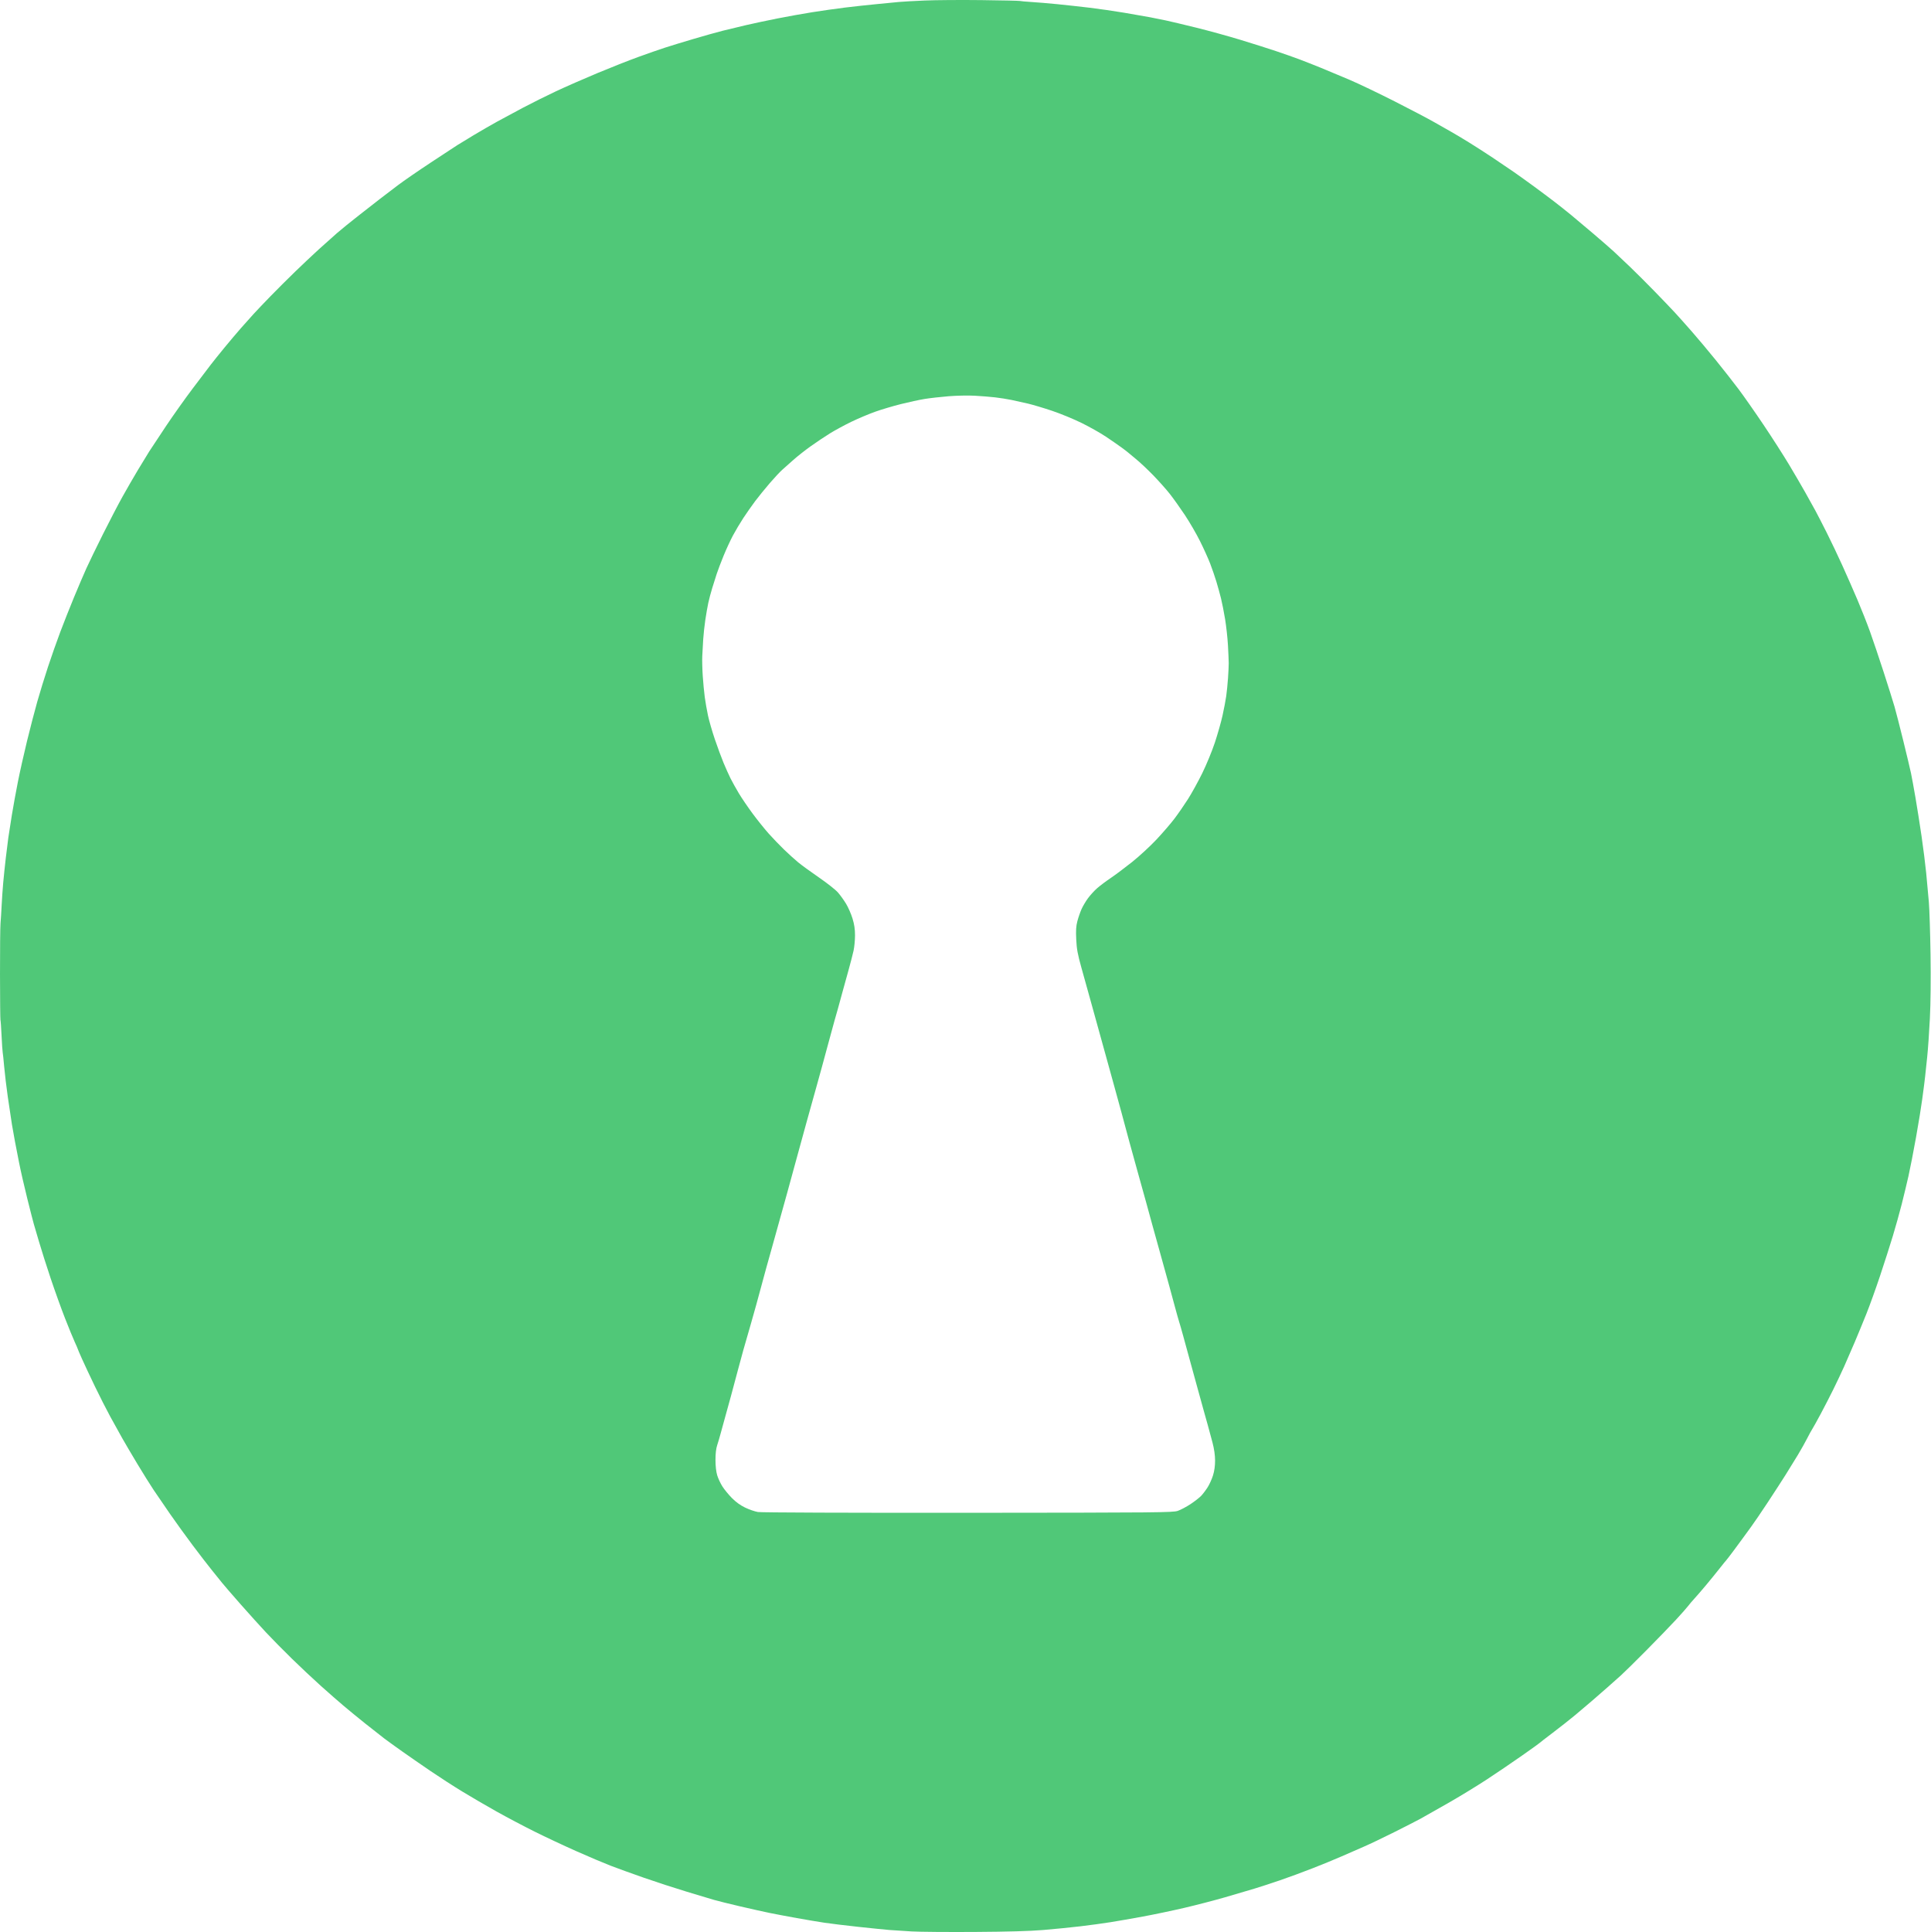
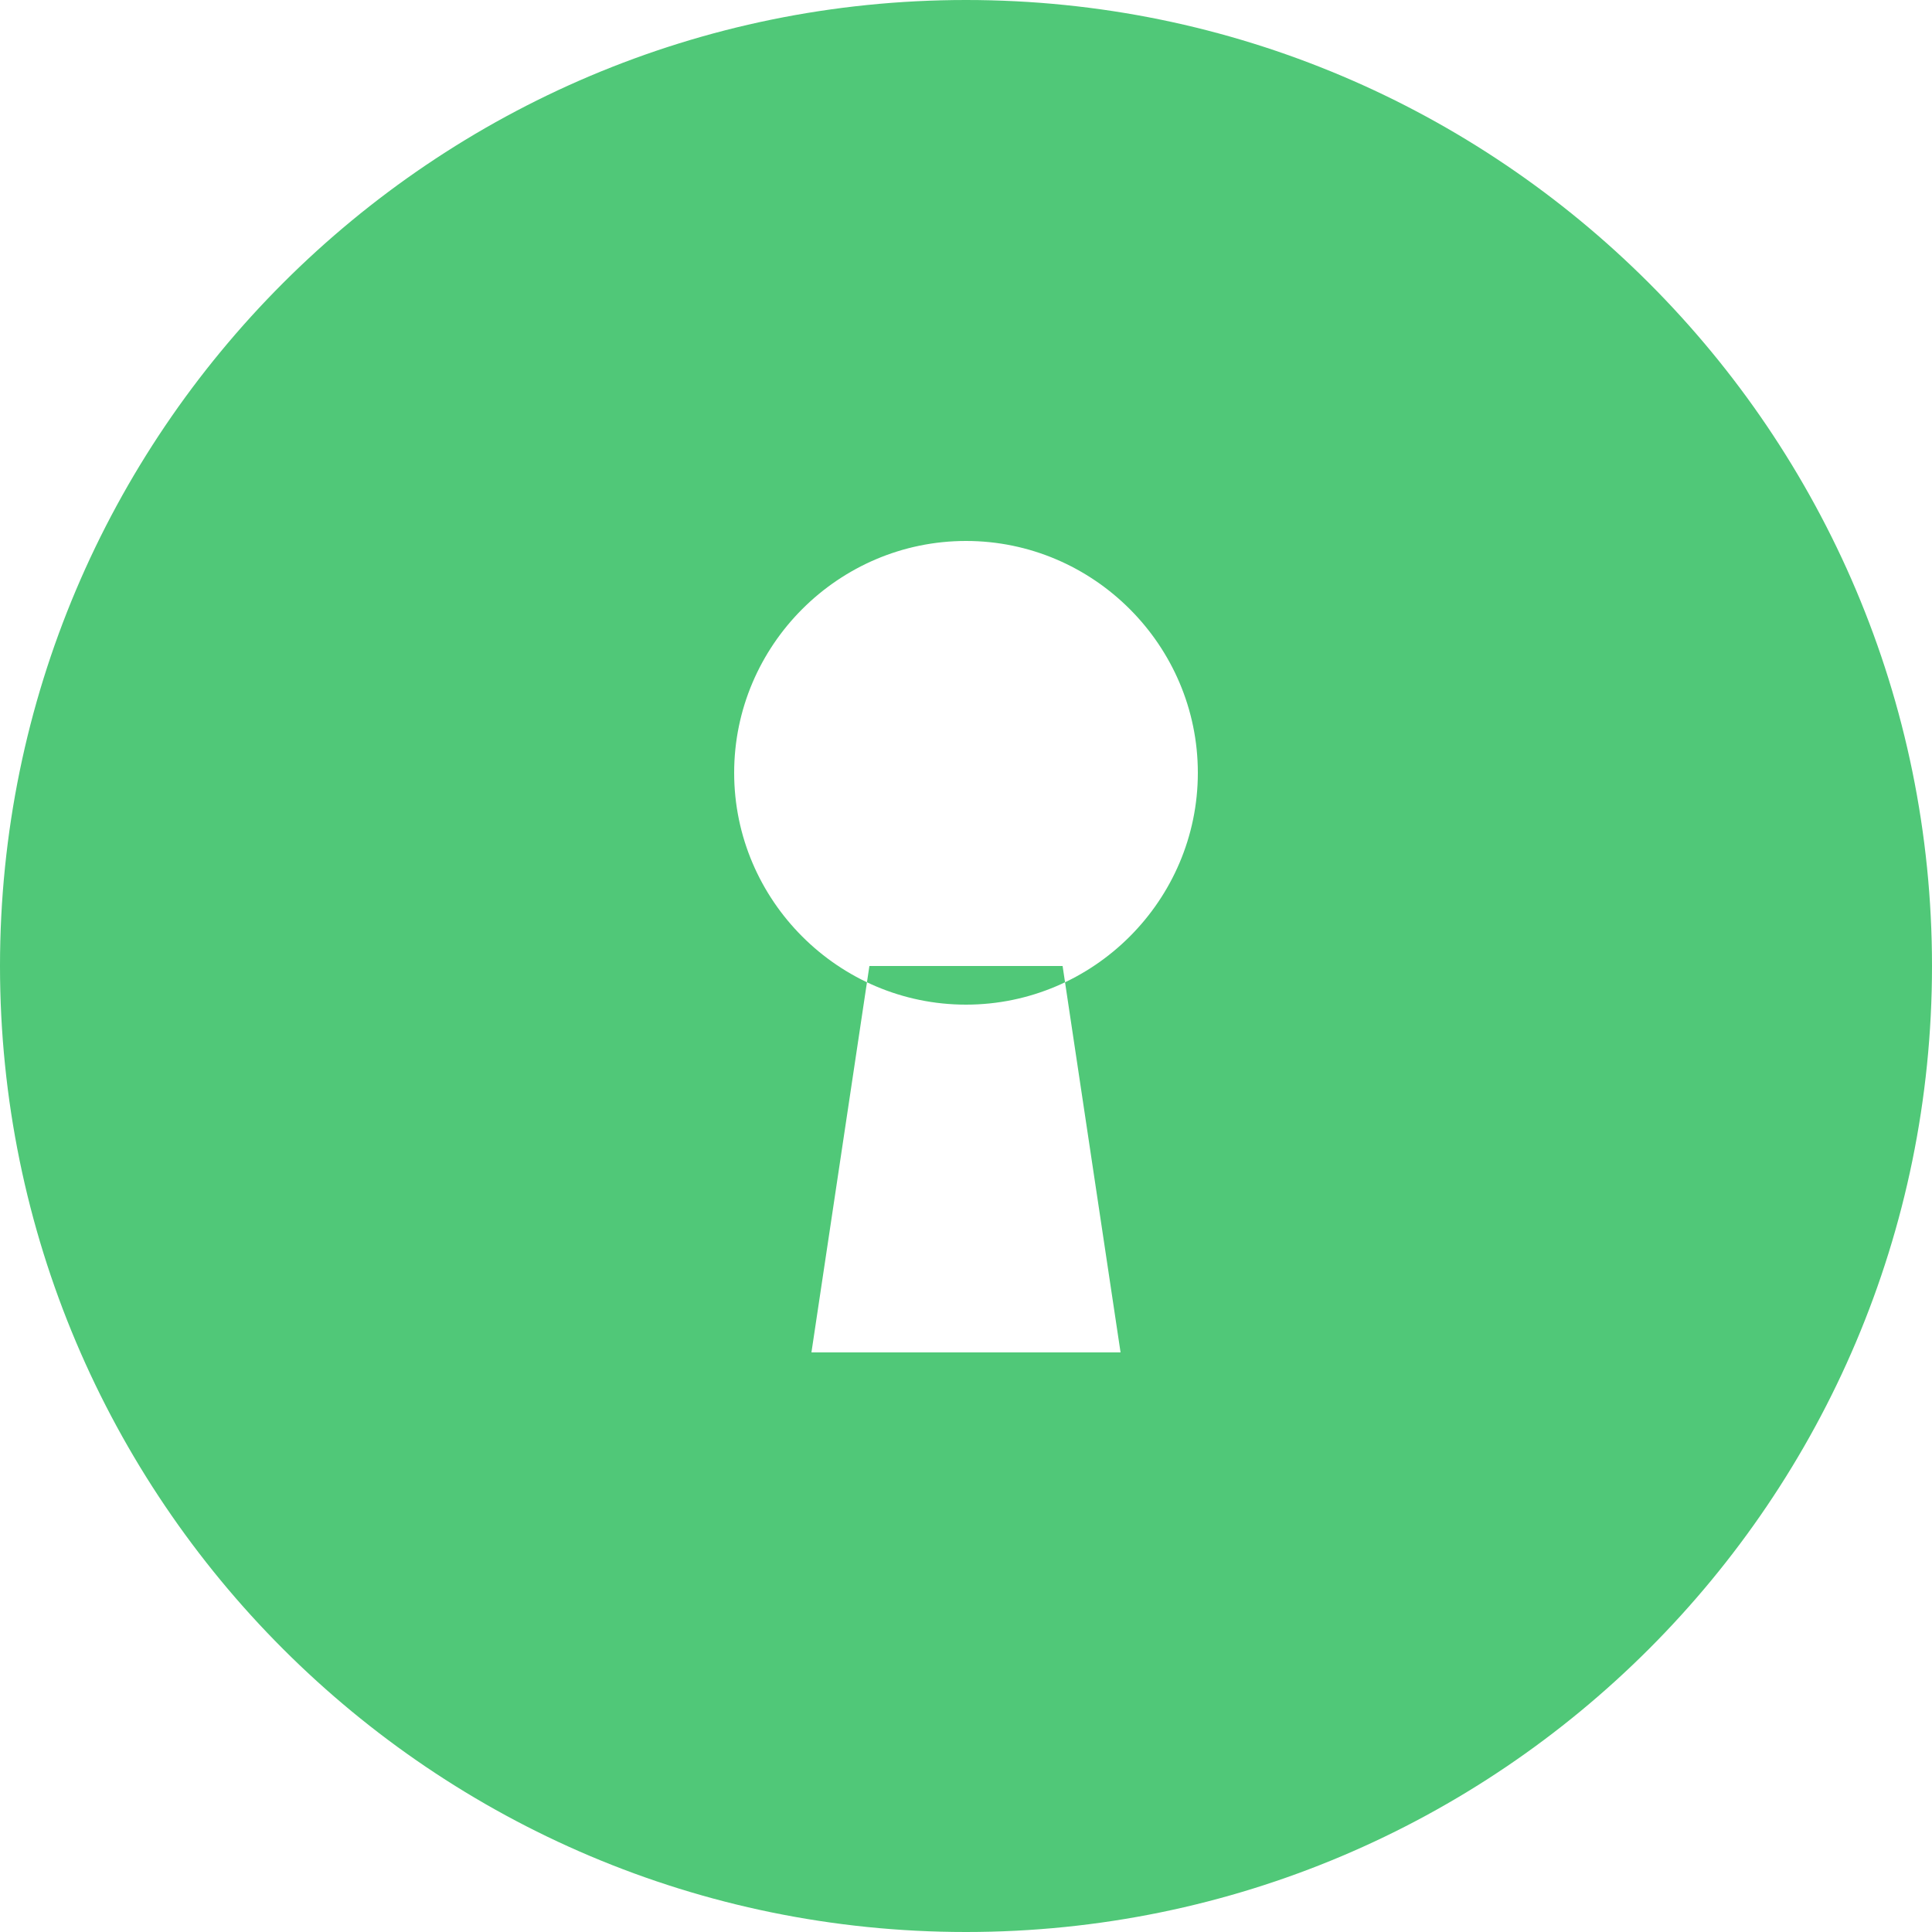
- <svg xmlns="http://www.w3.org/2000/svg" viewBox="0 0 1887.944 1889.001">
-   <g transform="translate(-138.7231,-129.6148)">
-     <path fill="#50C878" d="m 1030.307,2018.074 c -7.7,-0.429 -17.6,-1.075 -22,-1.435 -4.4,-0.36 -18.125,-1.75 -30.5,-3.088 -12.375,-1.338 -27.225,-3.144 -33,-4.014 -5.775,-0.87 -17.925,-2.915 -27,-4.545 -9.075,-1.63 -21,-3.884 -26.5,-5.008 -5.5,-1.124 -18.55,-4.034 -29,-6.467 -10.45,-2.433 -21.925,-5.281 -25.5,-6.33 -3.575,-1.049 -15.725,-4.697 -27,-8.107 -11.275,-3.41 -29.95,-9.497 -41.5,-13.527 -11.55,-4.03 -26.276,-9.362 -32.724,-11.849 -6.448,-2.487 -21.523,-8.877 -33.5,-14.201 -11.977,-5.323 -30.32,-13.934 -40.762,-19.134 -10.442,-5.2 -27.092,-13.992 -37,-19.537 -9.908,-5.545 -24.989,-14.337 -33.514,-19.537 -8.525,-5.2 -22.475,-14.202 -31,-20.004 -8.525,-5.802 -20.9,-14.364 -27.5,-19.025 -6.6,-4.662 -14.7,-10.517 -18,-13.012 -3.3,-2.495 -11.625,-9.033 -18.5,-14.53 -6.875,-5.497 -16.517,-13.399 -21.428,-17.559 -4.91,-4.16 -14.81,-12.832 -22,-19.271 -7.19,-6.438 -19.887,-18.363 -28.216,-26.5 -8.329,-8.137 -19.765,-19.744 -25.413,-25.794 -5.648,-6.05 -16.834,-18.443 -24.857,-27.54 -8.023,-9.097 -16.162,-18.522 -18.087,-20.943 -1.925,-2.422 -6.443,-8.028 -10.04,-12.46 -3.597,-4.431 -11.942,-15.257 -18.543,-24.057 -6.602,-8.8 -16.529,-22.525 -22.061,-30.5 -5.532,-7.975 -12.769,-18.55 -16.081,-23.5 -3.313,-4.95 -10.489,-16.425 -15.946,-25.5 -5.458,-9.075 -12.21,-20.55 -15.004,-25.5 -2.795,-4.95 -8.038,-14.414 -11.652,-21.031 -3.614,-6.617 -10.357,-19.892 -14.985,-29.5 -4.628,-9.608 -10.275,-21.632 -12.55,-26.721 -2.275,-5.088 -4.136,-9.444 -4.136,-9.68 0,-0.236 -1.313,-3.273 -2.917,-6.749 -1.604,-3.476 -5.902,-13.941 -9.551,-23.256 -3.649,-9.315 -9.965,-26.865 -14.037,-39 -4.071,-12.135 -9.229,-28.364 -11.462,-36.064 -2.233,-7.7 -4.481,-15.35 -4.997,-17 -0.516,-1.65 -3.407,-12.9 -6.425,-25 -3.018,-12.1 -6.663,-28.075 -8.099,-35.5 -1.437,-7.425 -3.23,-16.65 -3.986,-20.5 -0.756,-3.85 -2.076,-11.275 -2.934,-16.5 -0.858,-5.225 -2.682,-17.375 -4.053,-27 -1.371,-9.625 -2.961,-22.9 -3.534,-29.5 -0.573,-6.6 -1.231,-12.9 -1.462,-14 -0.231,-1.1 -0.73,-8.525 -1.108,-16.5 -0.379,-7.975 -0.862,-14.804 -1.074,-15.175 -0.212,-0.371 -0.411,-20.435 -0.441,-44.586 -0.03,-24.151 0.189,-46.572 0.487,-49.825 0.298,-3.253 0.794,-11.089 1.101,-17.414 0.308,-6.325 1.009,-16.45 1.557,-22.5 0.549,-6.05 1.676,-16.845 2.504,-23.989 0.829,-7.144 1.95,-16.144 2.492,-20 0.542,-3.856 2.093,-13.797 3.445,-22.092 1.353,-8.294 4.014,-22.919 5.914,-32.5 1.9,-9.581 5.923,-27.544 8.94,-39.919 3.017,-12.375 7.526,-29.7 10.02,-38.5 2.494,-8.8 7.208,-24.1 10.475,-34 3.267,-9.9 8.652,-25.2 11.966,-34 3.314,-8.8 9.374,-24.1 13.467,-34 4.092,-9.9 9.53,-22.624 12.085,-28.276 2.555,-5.652 9.873,-20.727 16.262,-33.5 6.39,-12.773 15.007,-29.299 19.149,-36.724 4.142,-7.425 10.901,-19.125 15.02,-26 4.118,-6.875 9.064,-14.975 10.99,-18 1.926,-3.025 9.299,-14.173 16.384,-24.773 7.085,-10.6 18.912,-27.25 26.284,-37 7.371,-9.75 15.302,-20.202 17.624,-23.227 2.322,-3.025 8.283,-10.45 13.248,-16.5 4.965,-6.05 12.191,-14.6 16.058,-19 3.867,-4.4 9.497,-10.7 12.511,-14 3.014,-3.3 10.513,-11.175 16.666,-17.5 6.153,-6.325 16.991,-17.125 24.086,-24 7.094,-6.875 17.612,-16.784 23.372,-22.02 5.76,-5.236 13.623,-12.254 17.473,-15.596 3.85,-3.342 13.3,-11.008 21,-17.035 7.7,-6.027 17.15,-13.401 21,-16.386 3.85,-2.985 11.725,-8.986 17.5,-13.336 5.775,-4.35 20.4,-14.43 32.5,-22.399 12.1,-7.969 23.575,-15.501 25.5,-16.736 1.925,-1.236 9.165,-5.646 16.088,-9.8 6.923,-4.154 17.273,-10.13 23,-13.279 5.727,-3.15 17.162,-9.302 25.412,-13.672 8.25,-4.37 22.65,-11.538 32,-15.928 9.35,-4.39 27.575,-12.393 40.5,-17.784 12.925,-5.391 30.925,-12.496 40,-15.788 9.075,-3.292 20.775,-7.374 26,-9.071 5.225,-1.697 17.825,-5.549 28,-8.559 10.175,-3.011 23,-6.61 28.5,-7.998 5.5,-1.388 15.85,-3.88 23,-5.537 7.15,-1.657 20.875,-4.574 30.5,-6.482 9.625,-1.908 24.925,-4.654 34,-6.104 9.075,-1.449 23.421,-3.489 31.881,-4.533 8.459,-1.044 22.636,-2.587 31.503,-3.43 8.867,-0.843 18.609,-1.786 21.648,-2.095 3.039,-0.31 14.288,-0.942 24.997,-1.406 10.709,-0.464 35.782,-0.645 55.718,-0.404 19.936,0.242 36.811,0.618 37.5,0.835 0.689,0.218 5.753,0.672 11.253,1.009 5.5,0.337 16.75,1.281 25,2.097 8.25,0.816 22.538,2.388 31.75,3.492 9.213,1.104 24.512,3.316 34,4.914 9.488,1.599 20.85,3.589 25.25,4.424 4.4,0.835 11.375,2.237 15.5,3.117 4.125,0.88 17.4,4.036 29.5,7.014 12.1,2.978 31.675,8.367 43.5,11.975 11.825,3.608 27.575,8.603 35,11.1 7.425,2.497 17.55,6.062 22.5,7.924 4.95,1.861 14.4,5.58 21,8.263 6.6,2.683 19.2,7.955 28,11.714 8.8,3.76 28.6,13.226 44,21.038 15.4,7.811 32.95,17.033 39,20.493 6.05,3.46 13.7,7.808 17,9.662 3.3,1.854 10.95,6.429 17,10.168 6.05,3.738 16.4,10.39 23,14.783 6.6,4.392 15.825,10.641 20.5,13.887 4.675,3.245 13.741,9.741 20.147,14.436 6.406,4.694 15.406,11.429 20,14.966 4.594,3.537 11.686,9.162 15.76,12.5 4.074,3.338 13.974,11.667 22,18.509 8.026,6.842 17.065,14.717 20.087,17.5 3.022,2.783 10.189,9.56 15.928,15.06 5.738,5.5 16.561,16.3 24.05,24 7.489,7.7 16.323,16.925 19.629,20.5 3.307,3.575 10.746,11.9 16.532,18.5 5.786,6.6 16.364,19.21 23.508,28.023 7.144,8.813 17.207,21.638 22.362,28.5 5.155,6.862 16.185,22.629 24.51,35.036 8.325,12.408 19.437,29.733 24.693,38.5 5.256,8.767 12.465,21.116 16.02,27.441 3.555,6.325 8.051,14.425 9.992,18 1.94,3.575 6.92,13.25 11.065,21.5 4.145,8.25 11.001,22.65 15.235,32 4.234,9.35 10.86,24.425 14.724,33.5 3.864,9.075 9.376,23.025 12.248,31 2.872,7.975 8.869,25.75 13.326,39.5 4.457,13.75 9.269,29.05 10.693,34 1.424,4.95 5.296,20.025 8.604,33.5 3.308,13.475 6.678,27.65 7.49,31.5 0.811,3.85 2.787,14.65 4.39,24 1.603,9.35 4.266,26.225 5.917,37.5 1.652,11.275 3.695,27.475 4.54,36 0.845,8.525 2.021,21.35 2.612,28.5 0.591,7.15 1.328,30.215 1.637,51.255 0.35,23.84 0.112,47.391 -0.632,62.5 -0.656,13.335 -1.84,30.32 -2.63,37.745 -0.79,7.425 -1.697,15.975 -2.015,19 -0.318,3.025 -0.747,6.625 -0.953,8 -0.206,1.375 -1.072,7.9 -1.924,14.5 -0.852,6.6 -3.561,23.25 -6.02,37 -2.459,13.75 -5.794,30.85 -7.41,38 -1.617,7.15 -4.592,19.525 -6.613,27.5 -2.02,7.975 -5.919,21.925 -8.663,31 -2.744,9.075 -8.371,26.625 -12.504,39 -4.133,12.375 -10.126,29.025 -13.319,37 -3.192,7.975 -8.381,20.575 -11.53,28 -3.149,7.425 -7.744,18 -10.211,23.5 -2.466,5.5 -7.143,15.4 -10.392,22 -3.249,6.6 -8.94,17.659 -12.646,24.576 -3.707,6.917 -7.463,13.667 -8.349,15.001 -0.885,1.334 -3.082,5.35 -4.882,8.924 -1.8,3.574 -5.846,10.774 -8.992,15.999 -3.146,5.225 -8.556,14 -12.023,19.5 -3.467,5.5 -11.358,17.674 -17.535,27.053 -6.178,9.379 -13.54,20.179 -16.36,24 -2.821,3.821 -5.909,8.058 -6.863,9.415 -0.954,1.357 -5.09,6.982 -9.19,12.5 -4.101,5.518 -7.725,10.257 -8.054,10.532 -0.329,0.275 -3.249,3.875 -6.489,8 -3.24,4.125 -9.283,11.55 -13.428,16.5 -4.146,4.95 -9.265,10.869 -11.377,13.153 -2.112,2.284 -4.82,5.475 -6.018,7.09 -1.198,1.615 -6.453,7.568 -11.678,13.229 -5.225,5.66 -18.275,19.15 -29,29.977 -10.725,10.827 -21.979,21.905 -25.009,24.619 -3.03,2.713 -8.88,7.918 -13,11.565 -4.12,3.648 -11.091,9.725 -15.491,13.506 -4.4,3.781 -11.825,10.068 -16.5,13.973 -4.675,3.904 -14.35,11.528 -21.5,16.942 -7.15,5.414 -13.225,10.115 -13.5,10.448 -0.275,0.333 -7.925,5.817 -17,12.187 -9.075,6.37 -24.375,16.753 -34,23.072 -9.625,6.319 -26.95,16.883 -38.5,23.475 -11.55,6.592 -23.475,13.345 -26.5,15.007 -3.025,1.662 -14.5,7.533 -25.5,13.048 -11,5.515 -24.725,12.055 -30.5,14.533 -5.775,2.478 -15.225,6.604 -21,9.168 -5.775,2.564 -18.492,7.789 -28.26,11.611 -9.768,3.822 -24.393,9.21 -32.5,11.972 -8.107,2.762 -19.24,6.39 -24.74,8.061 -5.5,1.672 -18.449,5.484 -28.776,8.472 -10.327,2.988 -28.327,7.655 -40,10.371 -11.673,2.716 -29.774,6.508 -40.224,8.426 -10.45,1.918 -24.625,4.392 -31.5,5.498 -6.875,1.106 -20.15,2.919 -29.5,4.029 -9.35,1.11 -25.775,2.744 -36.5,3.631 -13.376,1.106 -34.417,1.704 -67,1.903 -26.125,0.159 -53.8,-0.061 -61.5,-0.49 z m 260.123,-411.229 c 2.818,-0.961 8.443,-3.938 12.5,-6.615 4.057,-2.677 8.795,-6.389 10.528,-8.249 1.733,-1.86 4.562,-5.631 6.286,-8.381 1.724,-2.75 4.043,-7.925 5.154,-11.5 1.33,-4.28 2.012,-9.232 1.997,-14.5 -0.014,-5.252 -0.878,-11.264 -2.512,-17.5 -1.369,-5.225 -3.437,-12.875 -4.595,-17 -1.158,-4.125 -2.923,-10.425 -3.922,-14 -1,-3.575 -3.919,-14.15 -6.488,-23.5 -2.569,-9.35 -6.03,-21.95 -7.692,-28 -1.661,-6.05 -4.372,-15.95 -6.024,-22 -1.652,-6.05 -3.398,-12.125 -3.881,-13.5 -0.483,-1.375 -2.504,-8.575 -4.491,-16 -1.987,-7.425 -4.245,-15.75 -5.018,-18.5 -0.772,-2.75 -2.265,-8.15 -3.317,-12 -1.052,-3.85 -3.735,-13.525 -5.962,-21.5 -2.227,-7.975 -5.605,-20.125 -7.506,-27 -1.901,-6.875 -4.675,-17 -6.164,-22.5 -1.489,-5.5 -5.187,-18.775 -8.217,-29.5 -3.03,-10.725 -6.757,-24.225 -8.281,-30 -1.524,-5.775 -4.853,-18.15 -7.397,-27.5 -2.545,-9.35 -6.189,-22.625 -8.098,-29.5 -1.909,-6.875 -5.769,-20.825 -8.577,-31 -2.808,-10.175 -7.354,-26.6 -10.102,-36.5 -2.748,-9.9 -5.622,-20.25 -6.388,-23 -0.766,-2.75 -3.461,-12.425 -5.99,-21.5 -3.813,-13.684 -4.691,-18.463 -5.145,-28 -0.424,-8.902 -0.172,-12.93 1.116,-17.831 0.915,-3.482 2.726,-8.734 4.024,-11.671 1.299,-2.937 4.162,-7.777 6.362,-10.756 2.2,-2.979 6.178,-7.344 8.84,-9.701 2.662,-2.357 8.664,-6.869 13.339,-10.026 4.675,-3.158 14.188,-10.285 21.139,-15.839 6.952,-5.554 17.618,-15.403 23.703,-21.887 6.085,-6.484 14.013,-15.691 17.617,-20.461 3.604,-4.77 9.515,-13.32 13.135,-19 3.62,-5.681 9.903,-17.078 13.964,-25.328 4.1,-8.331 9.59,-21.669 12.347,-30 2.73,-8.25 6.105,-20.175 7.5,-26.5 1.395,-6.325 3.006,-14.814 3.579,-18.865 0.573,-4.051 1.361,-11.926 1.751,-17.5 0.39,-5.574 0.703,-12.16 0.695,-14.635 -0.01,-2.475 -0.344,-10.35 -0.746,-17.5 -0.403,-7.15 -1.654,-18.625 -2.781,-25.5 -1.127,-6.875 -2.946,-16.1 -4.041,-20.5 -1.095,-4.4 -3.148,-11.825 -4.563,-16.5 -1.414,-4.675 -4.129,-12.55 -6.033,-17.5 -1.904,-4.95 -6.383,-14.85 -9.953,-22 -3.57,-7.15 -10.244,-18.637 -14.832,-25.526 -4.588,-6.889 -11.163,-16.114 -14.613,-20.5 -3.449,-4.386 -10.779,-12.616 -16.288,-18.289 -5.509,-5.673 -13.181,-12.872 -17.048,-15.998 -3.868,-3.126 -7.257,-5.94 -7.532,-6.255 -0.275,-0.315 -3.117,-2.489 -6.316,-4.833 -3.199,-2.343 -10.12,-7.138 -15.381,-10.656 -5.261,-3.518 -15.919,-9.528 -23.684,-13.356 -7.765,-3.828 -20.869,-9.218 -29.119,-11.976 -8.25,-2.759 -18.825,-5.912 -23.5,-7.008 -4.675,-1.096 -11.875,-2.688 -16,-3.54 -4.125,-0.851 -11.325,-1.99 -16,-2.53 -4.675,-0.54 -13.675,-1.265 -20,-1.61 -6.325,-0.345 -17.8,-0.114 -25.5,0.514 -7.7,0.628 -18.17,1.812 -23.266,2.632 -5.096,0.819 -15.619,3.086 -23.383,5.038 -7.764,1.951 -19.119,5.332 -25.234,7.512 -6.114,2.18 -16.517,6.569 -23.117,9.753 -6.6,3.184 -16.05,8.298 -21,11.365 -4.95,3.067 -13.496,8.785 -18.992,12.706 -5.495,3.921 -13.145,9.963 -17,13.428 -3.855,3.464 -8.669,7.746 -10.698,9.514 -2.029,1.769 -7.462,7.581 -12.072,12.916 -4.611,5.335 -11.078,13.3 -14.371,17.7 -3.293,4.4 -8.499,11.825 -11.569,16.5 -3.069,4.675 -7.625,12.325 -10.125,17 -2.499,4.675 -6.644,13.647 -9.211,19.938 -2.567,6.291 -5.558,14.166 -6.648,17.5 -1.09,3.334 -3.089,9.662 -4.443,14.062 -1.354,4.4 -3.098,10.98 -3.876,14.622 -0.778,3.642 -2.075,11.067 -2.881,16.5 -0.807,5.433 -1.73,13.928 -2.053,18.878 -0.322,4.95 -0.739,12.375 -0.926,16.5 -0.187,4.125 0.025,12.9 0.472,19.5 0.446,6.6 1.323,15.825 1.947,20.5 0.625,4.675 2.035,12.747 3.135,17.937 1.1,5.191 4.151,15.766 6.78,23.5 2.629,7.734 6.465,18.113 8.525,23.063 2.059,4.95 5.092,11.7 6.738,15 1.647,3.3 5.277,9.825 8.066,14.5 2.79,4.675 8.895,13.662 13.566,19.971 4.671,6.309 11.715,15.084 15.653,19.5 3.938,4.416 10.72,11.47 15.071,15.674 4.351,4.205 10.611,9.869 13.911,12.588 3.3,2.718 12.445,9.372 20.322,14.786 7.877,5.414 16.187,11.978 18.467,14.587 2.28,2.609 5.867,7.591 7.971,11.07 2.104,3.479 4.932,9.949 6.283,14.377 1.78,5.834 2.457,10.379 2.457,16.5 0,4.647 -0.638,11.374 -1.418,14.948 -0.78,3.575 -2.989,12.125 -4.909,19 -1.92,6.875 -4.658,16.775 -6.084,22 -1.426,5.225 -3.335,12.2 -4.242,15.5 -0.907,3.3 -2.442,8.7 -3.412,12 -0.969,3.3 -4.1,14.775 -6.957,25.5 -2.857,10.725 -7.789,28.725 -10.96,40 -3.171,11.275 -7.438,26.575 -9.481,34 -2.043,7.425 -4.079,14.85 -4.523,16.5 -0.444,1.65 -2.608,9.525 -4.809,17.5 -2.201,7.975 -6.572,23.95 -9.713,35.5 -3.142,11.55 -9.219,33.375 -13.506,48.5 -4.287,15.125 -9.691,34.7 -12.011,43.5 -2.319,8.8 -6.682,24.55 -9.695,35 -3.013,10.45 -6.378,22.15 -7.479,26 -1.1,3.85 -3.483,12.625 -5.295,19.5 -1.812,6.875 -4.881,18.35 -6.821,25.5 -1.94,7.15 -4.489,16.375 -5.666,20.5 -1.177,4.125 -3.031,10.875 -4.121,15 -1.09,4.125 -2.739,9.75 -3.666,12.5 -1.114,3.308 -1.681,8.214 -1.674,14.5 0.01,6.013 0.626,11.519 1.688,15 0.923,3.025 3.2,7.908 5.06,10.85 1.86,2.943 6.04,8.042 9.288,11.331 3.907,3.957 8.297,7.132 12.973,9.382 3.887,1.87 9.512,3.811 12.5,4.313 3.17,0.533 88.729,0.851 205.433,0.764 187.506,-0.139 200.32,-0.258 205.124,-1.896 z" />
-   </g>
+ <svg xmlns="http://www.w3.org/2000/svg" viewBox="0 0 100 100">
+   <path fill="#50C878" fill-rule="evenodd" d="M100,50C100,77.6,77.6,100,50,100C22.4,100,0,77.6,0,50C0,22.4,22.4,0,50,0C77.6,0,100,22.4,100,50Z        M62,40C62,46.6,56.6,52,50,52C43.4,52,38,46.6,38,40C38,33.4,43.4,28,50,28C56.6,28,62,33.4,62,40Z        M55,50L58,70L42,70L45,50Z" />
</svg>
